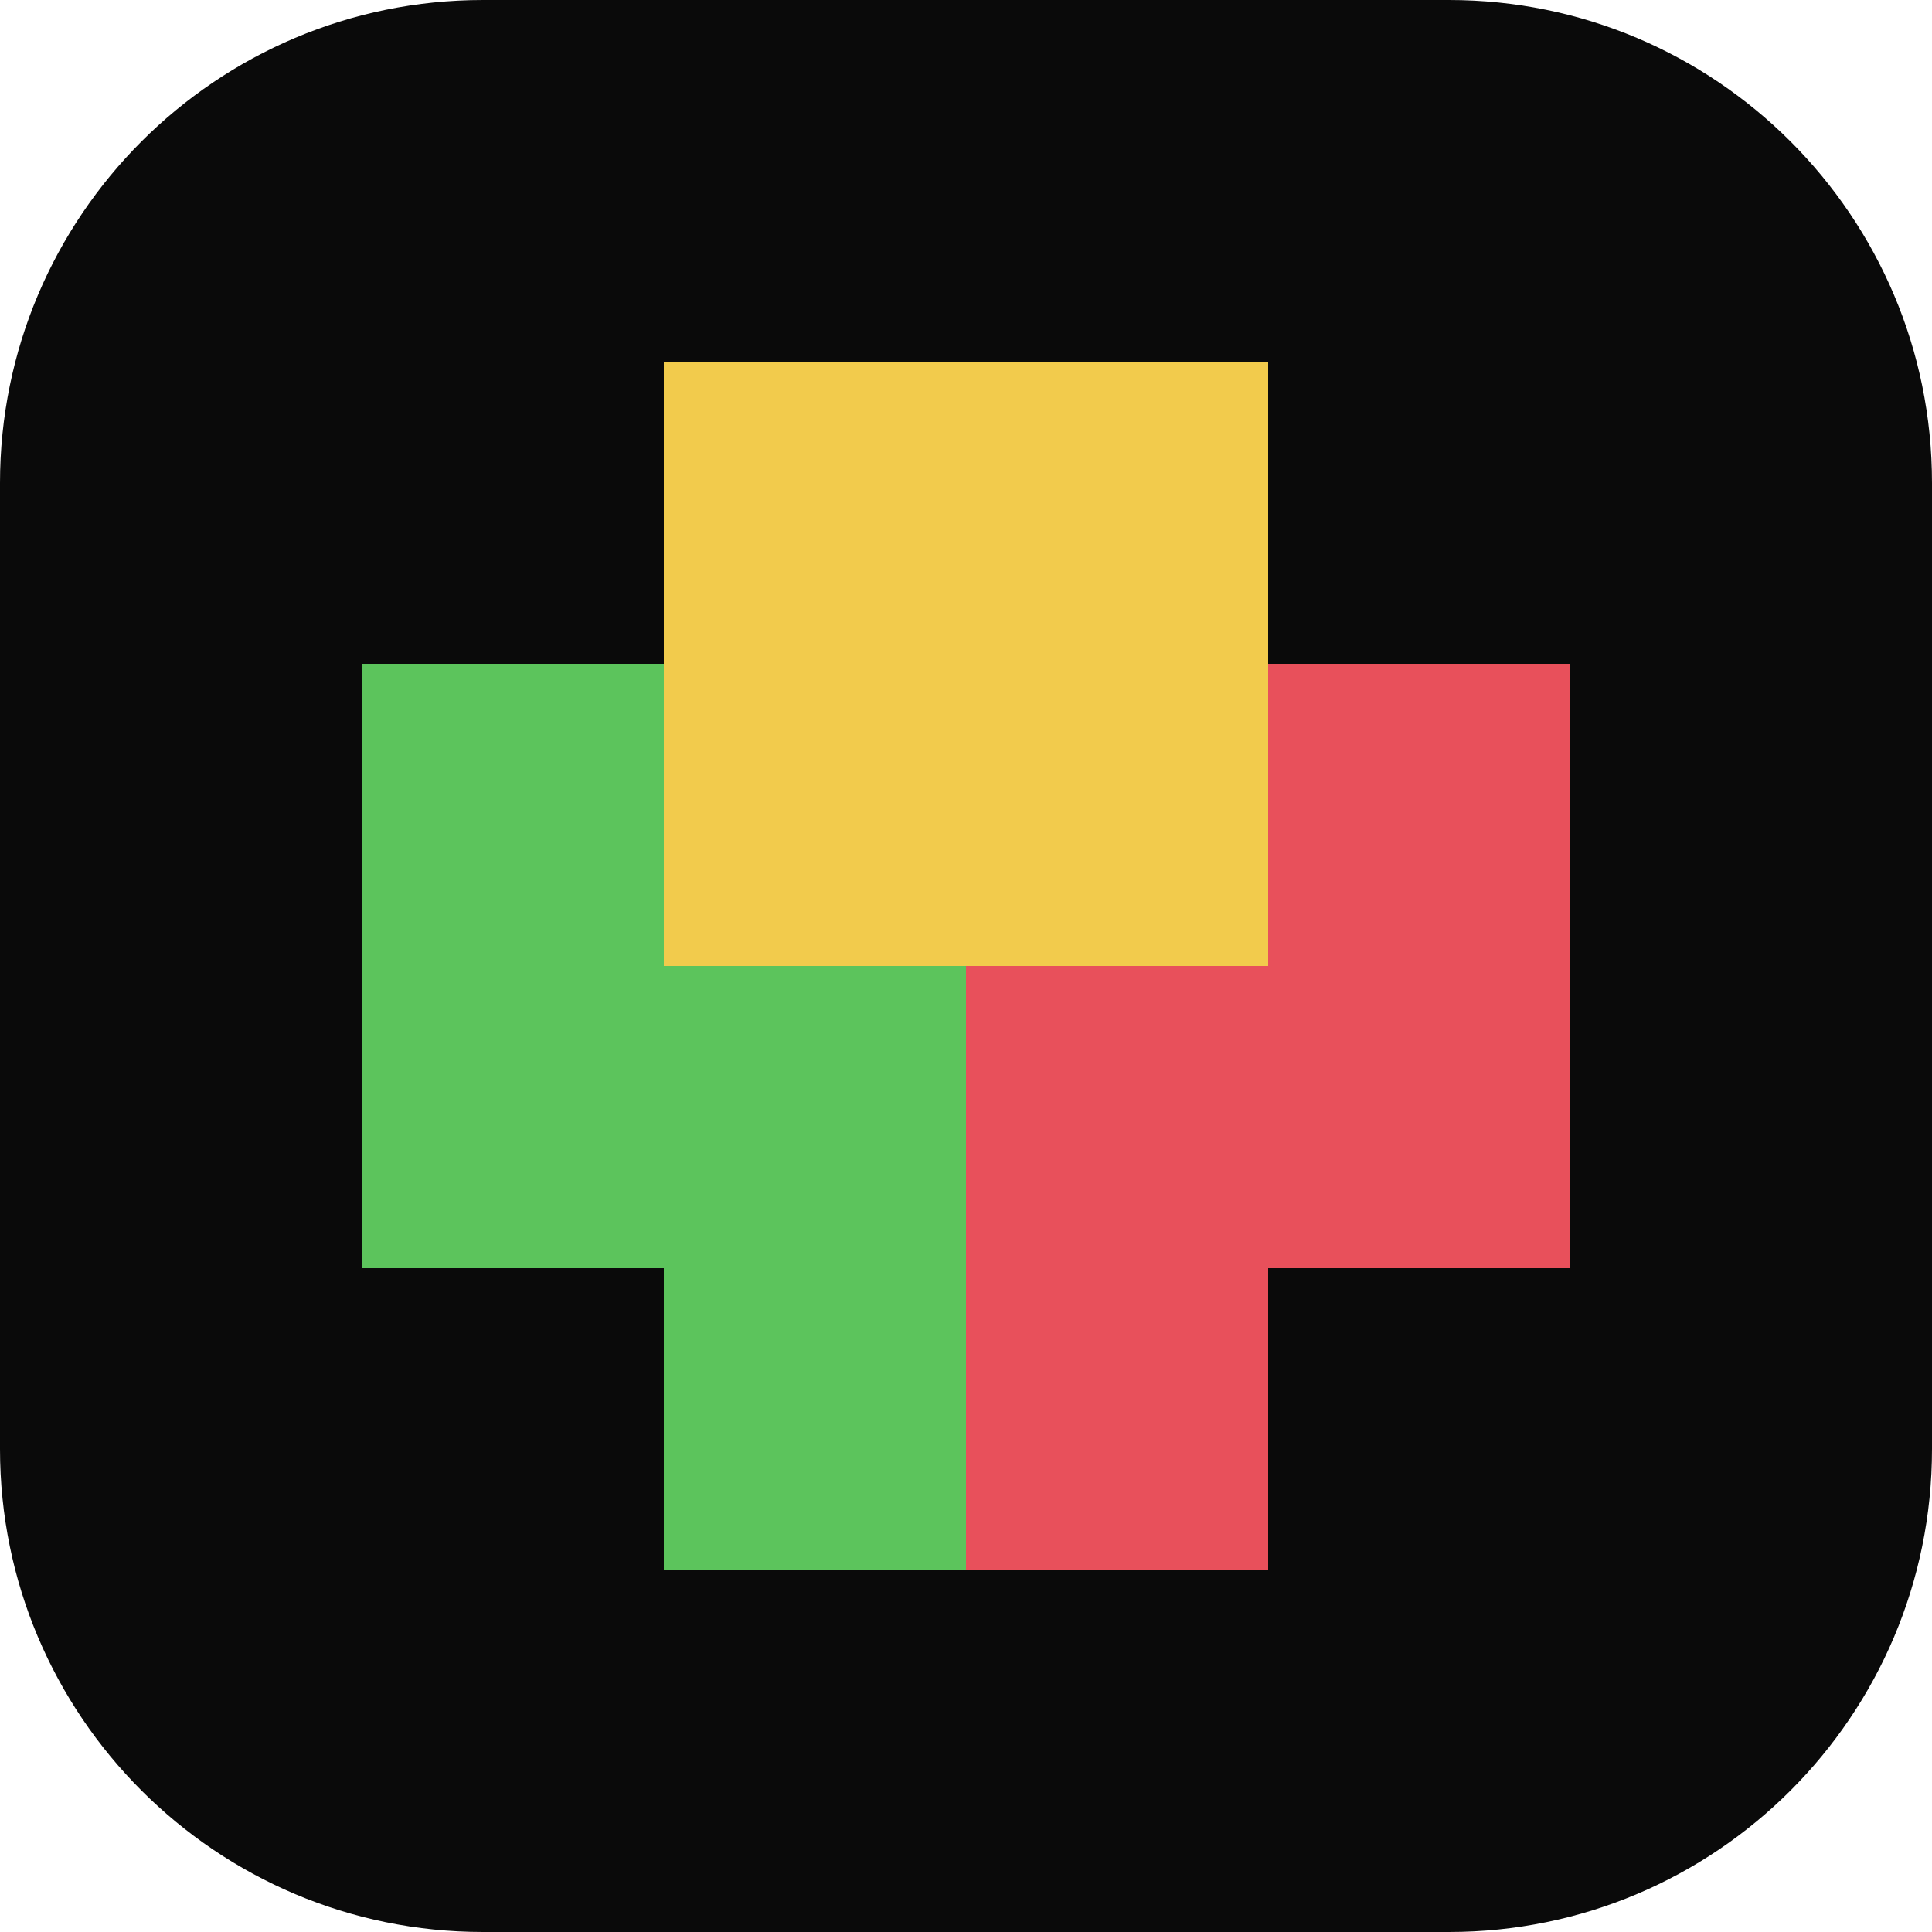
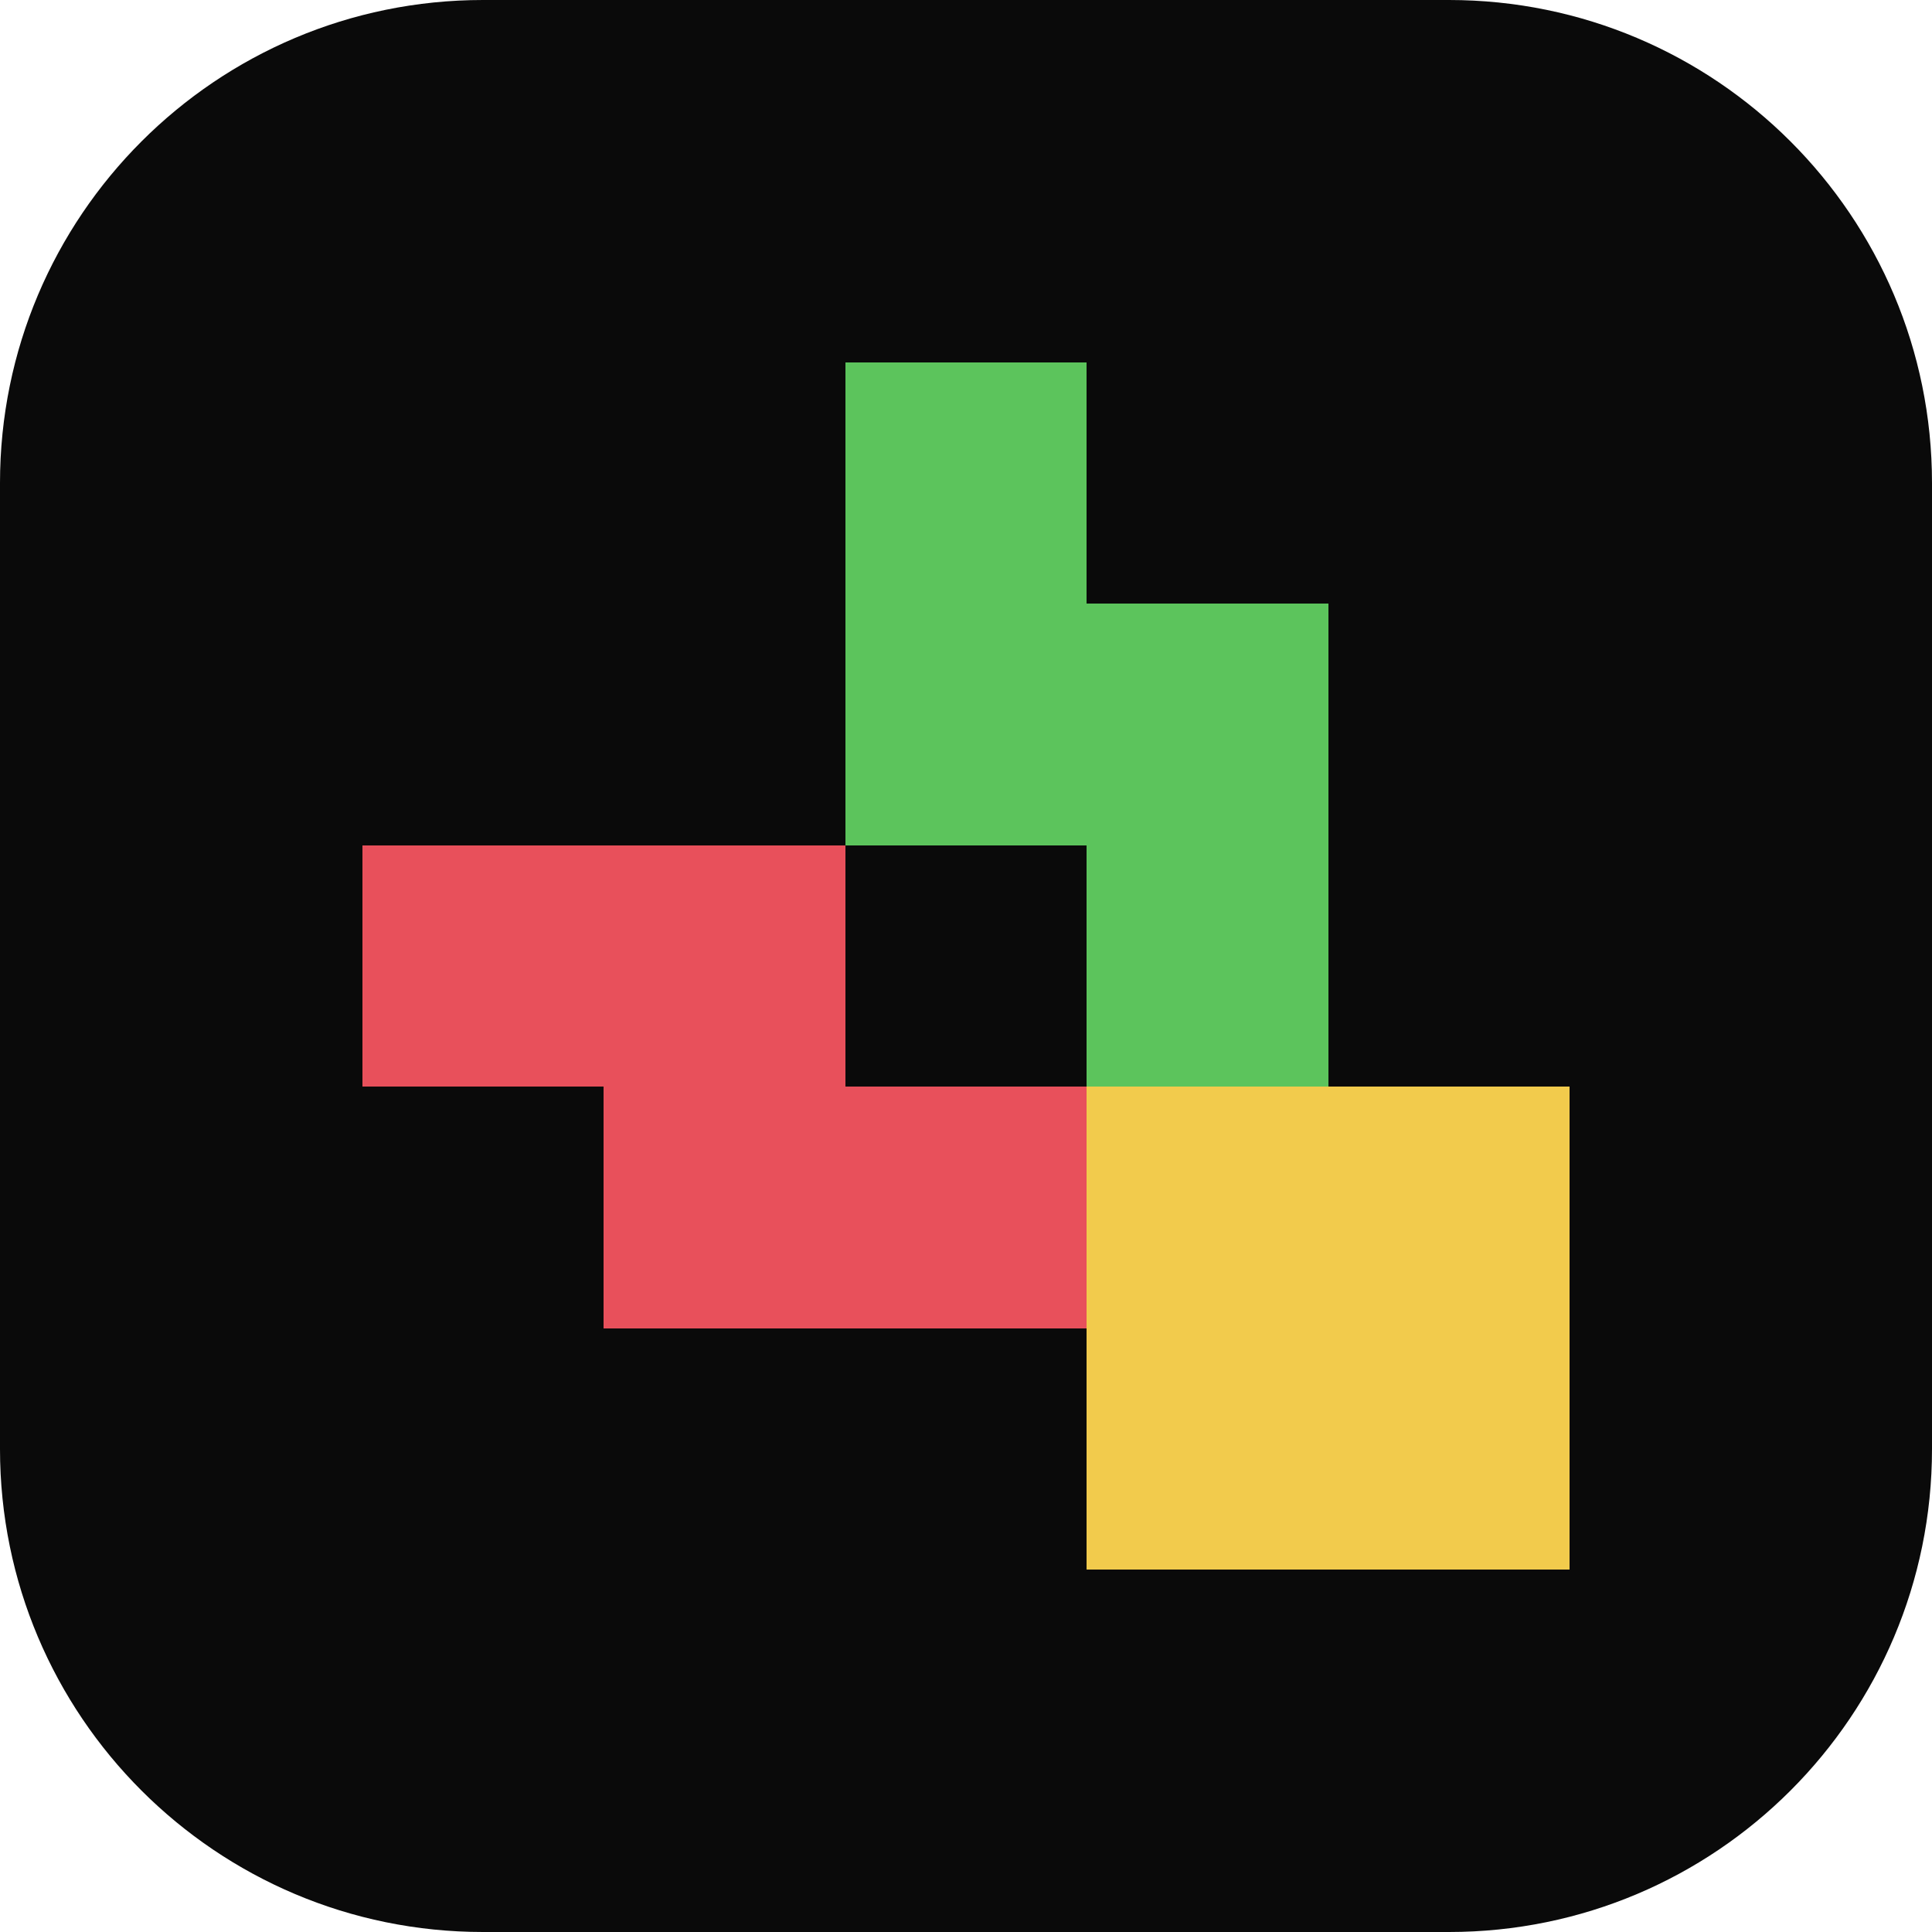
<svg xmlns="http://www.w3.org/2000/svg" width="32" height="32" viewBox="0 0 32 32" fill="none">
  <rect width="32" height="32" rx="8" fill="#0a0a0a" />
  <g shape-rendering="crispEdges">
    <g fill="#5cc45c">
-       <rect x="6" y="11" width="5" height="5" />
-       <rect x="6" y="16" width="5" height="5" />
-       <rect x="11" y="16" width="5" height="5" />
-       <rect x="11" y="21" width="5" height="5" />
+       <rect x="14" y="6" width="4" height="4" />
+       <rect x="14" y="10" width="4" height="4" />
+       <rect x="18" y="10" width="4" height="4" />
+       <rect x="18" y="14" width="4" height="4" />
    </g>
    <g fill="#e8505b">
-       <rect x="21" y="11" width="5" height="5" />
-       <rect x="16" y="16" width="5" height="5" />
-       <rect x="21" y="16" width="5" height="5" />
-       <rect x="16" y="21" width="5" height="5" />
+       <rect x="6" y="14" width="4" height="4" />
+       <rect x="10" y="14" width="4" height="4" />
+       <rect x="10" y="18" width="4" height="4" />
+       <rect x="14" y="18" width="4" height="4" />
    </g>
    <g fill="#f2cb4c">
-       <rect x="11" y="6" width="5" height="5" />
-       <rect x="16" y="6" width="5" height="5" />
-       <rect x="11" y="11" width="5" height="5" />
-       <rect x="16" y="11" width="5" height="5" />
+       <rect x="18" y="18" width="4" height="4" />
+       <rect x="22" y="18" width="4" height="4" />
+       <rect x="18" y="22" width="4" height="4" />
+       <rect x="22" y="22" width="4" height="4" />
    </g>
  </g>
</svg>
